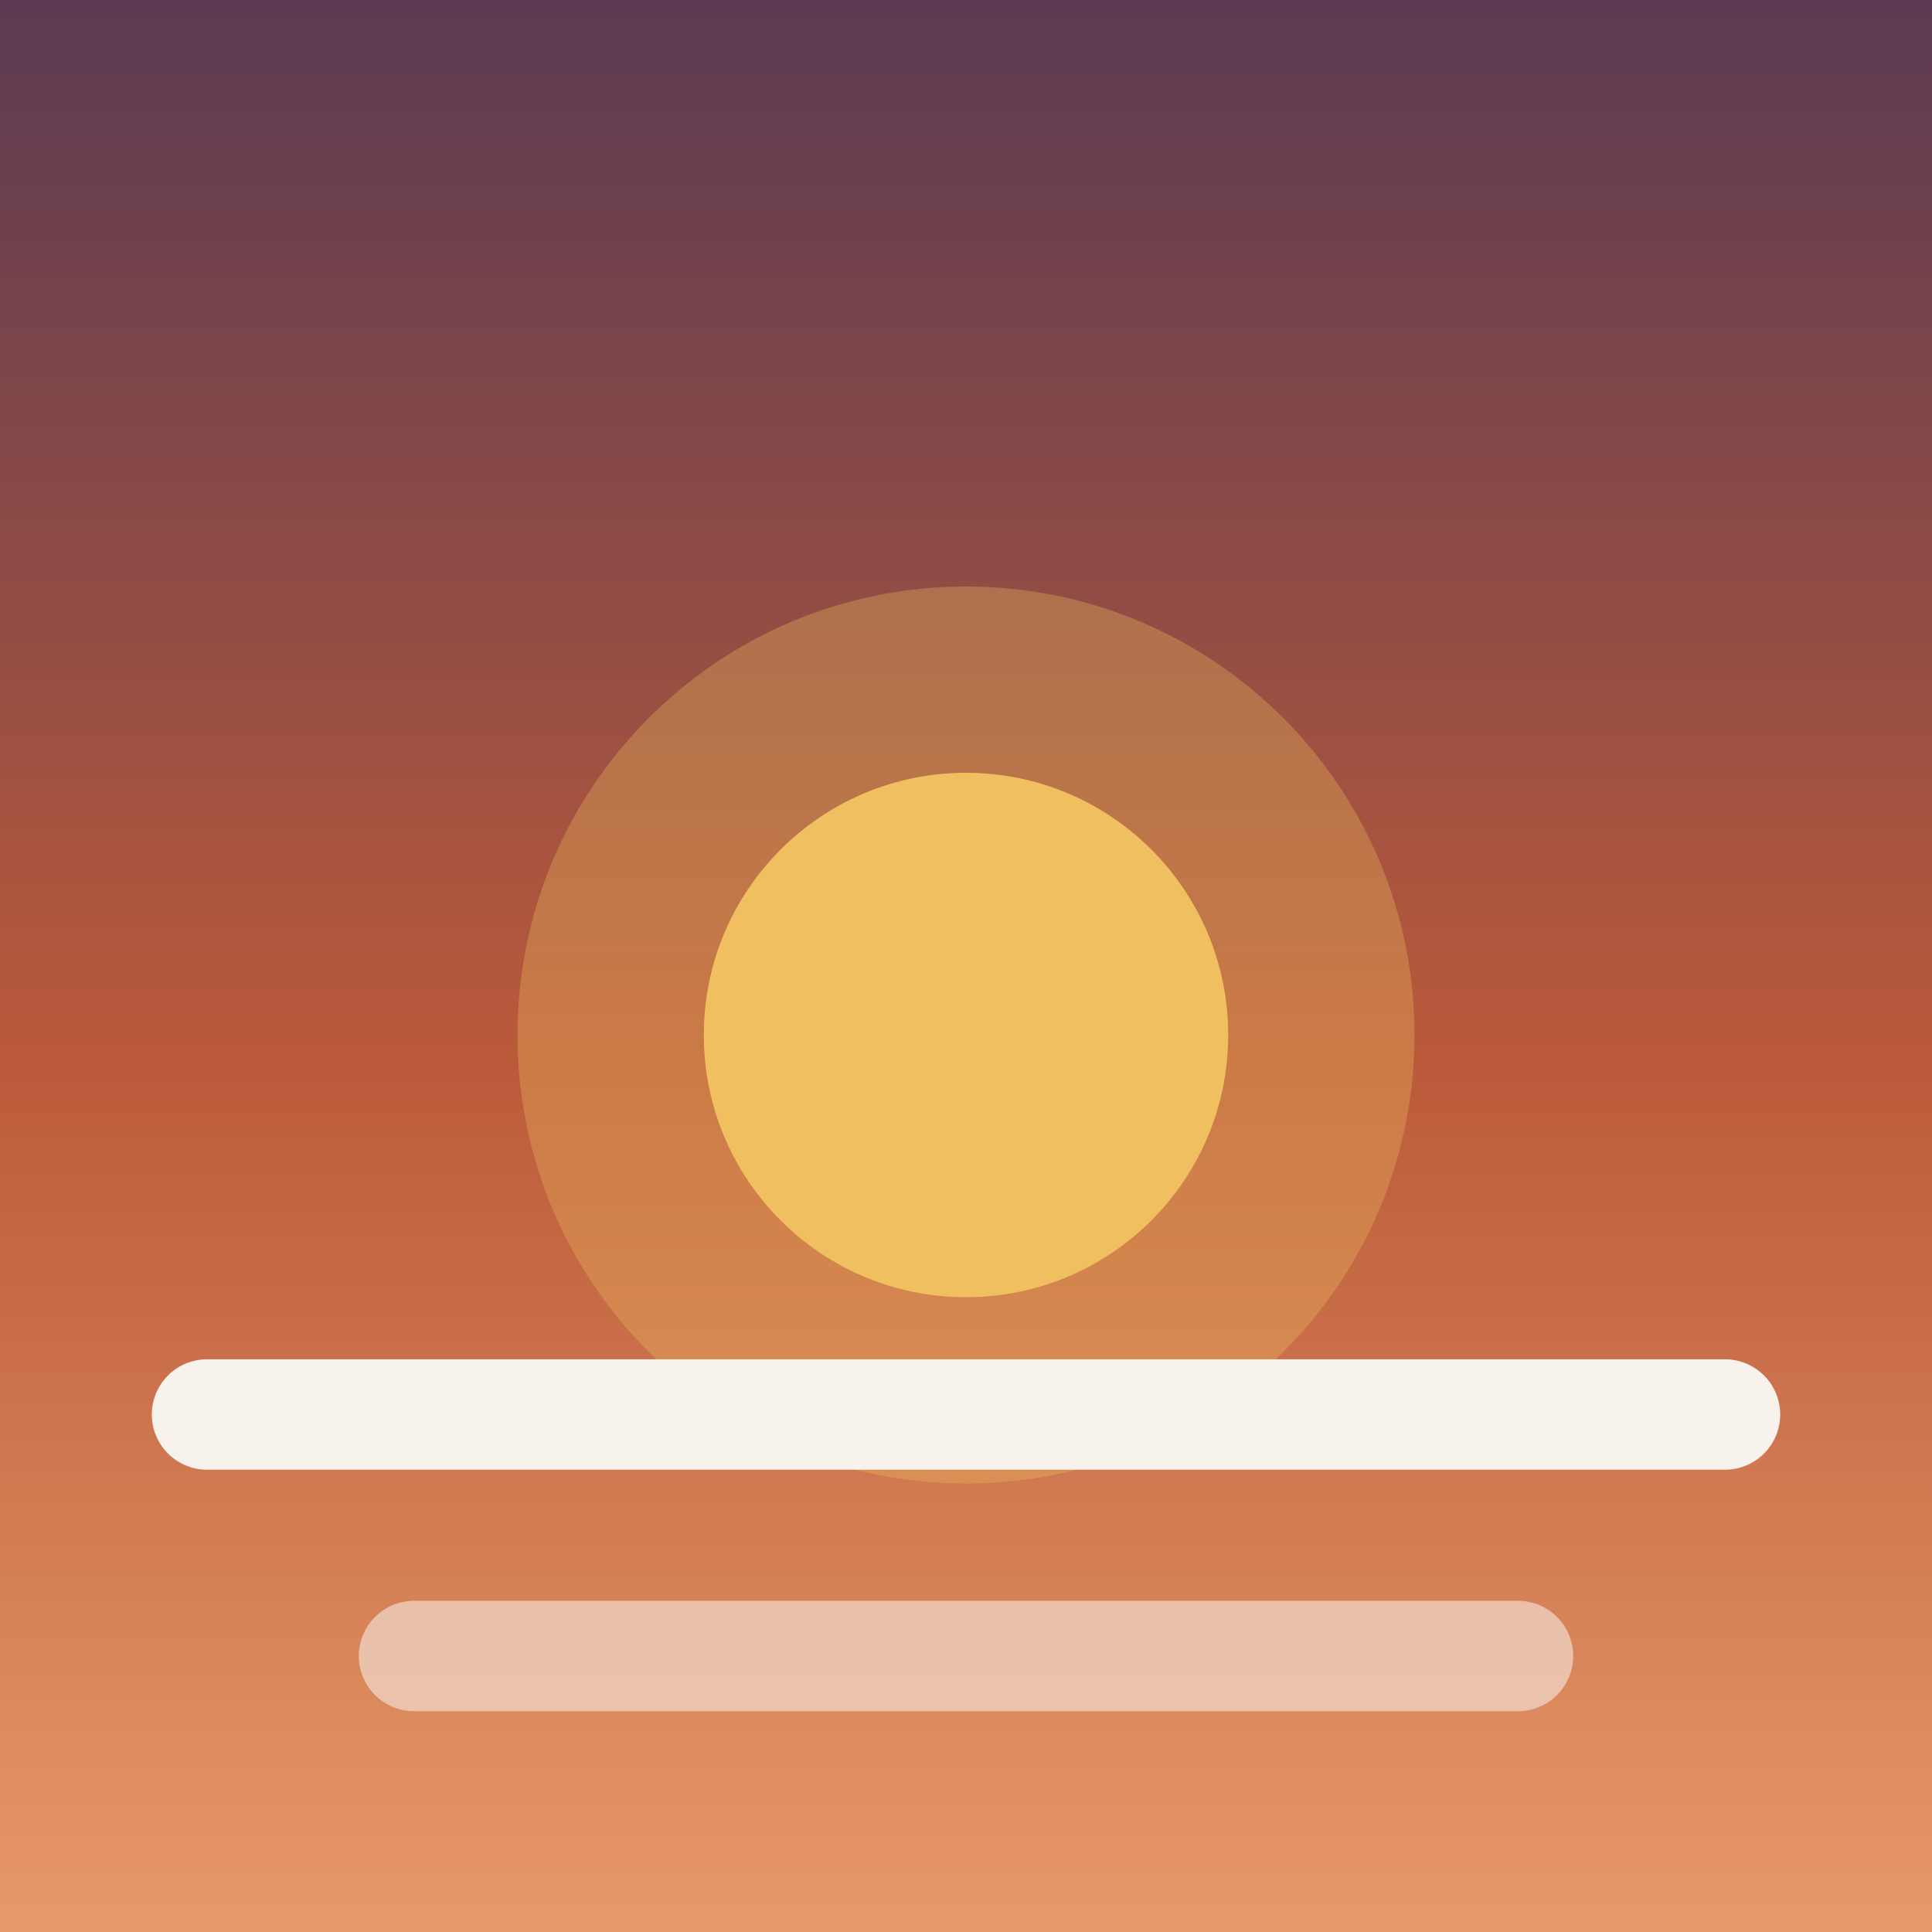
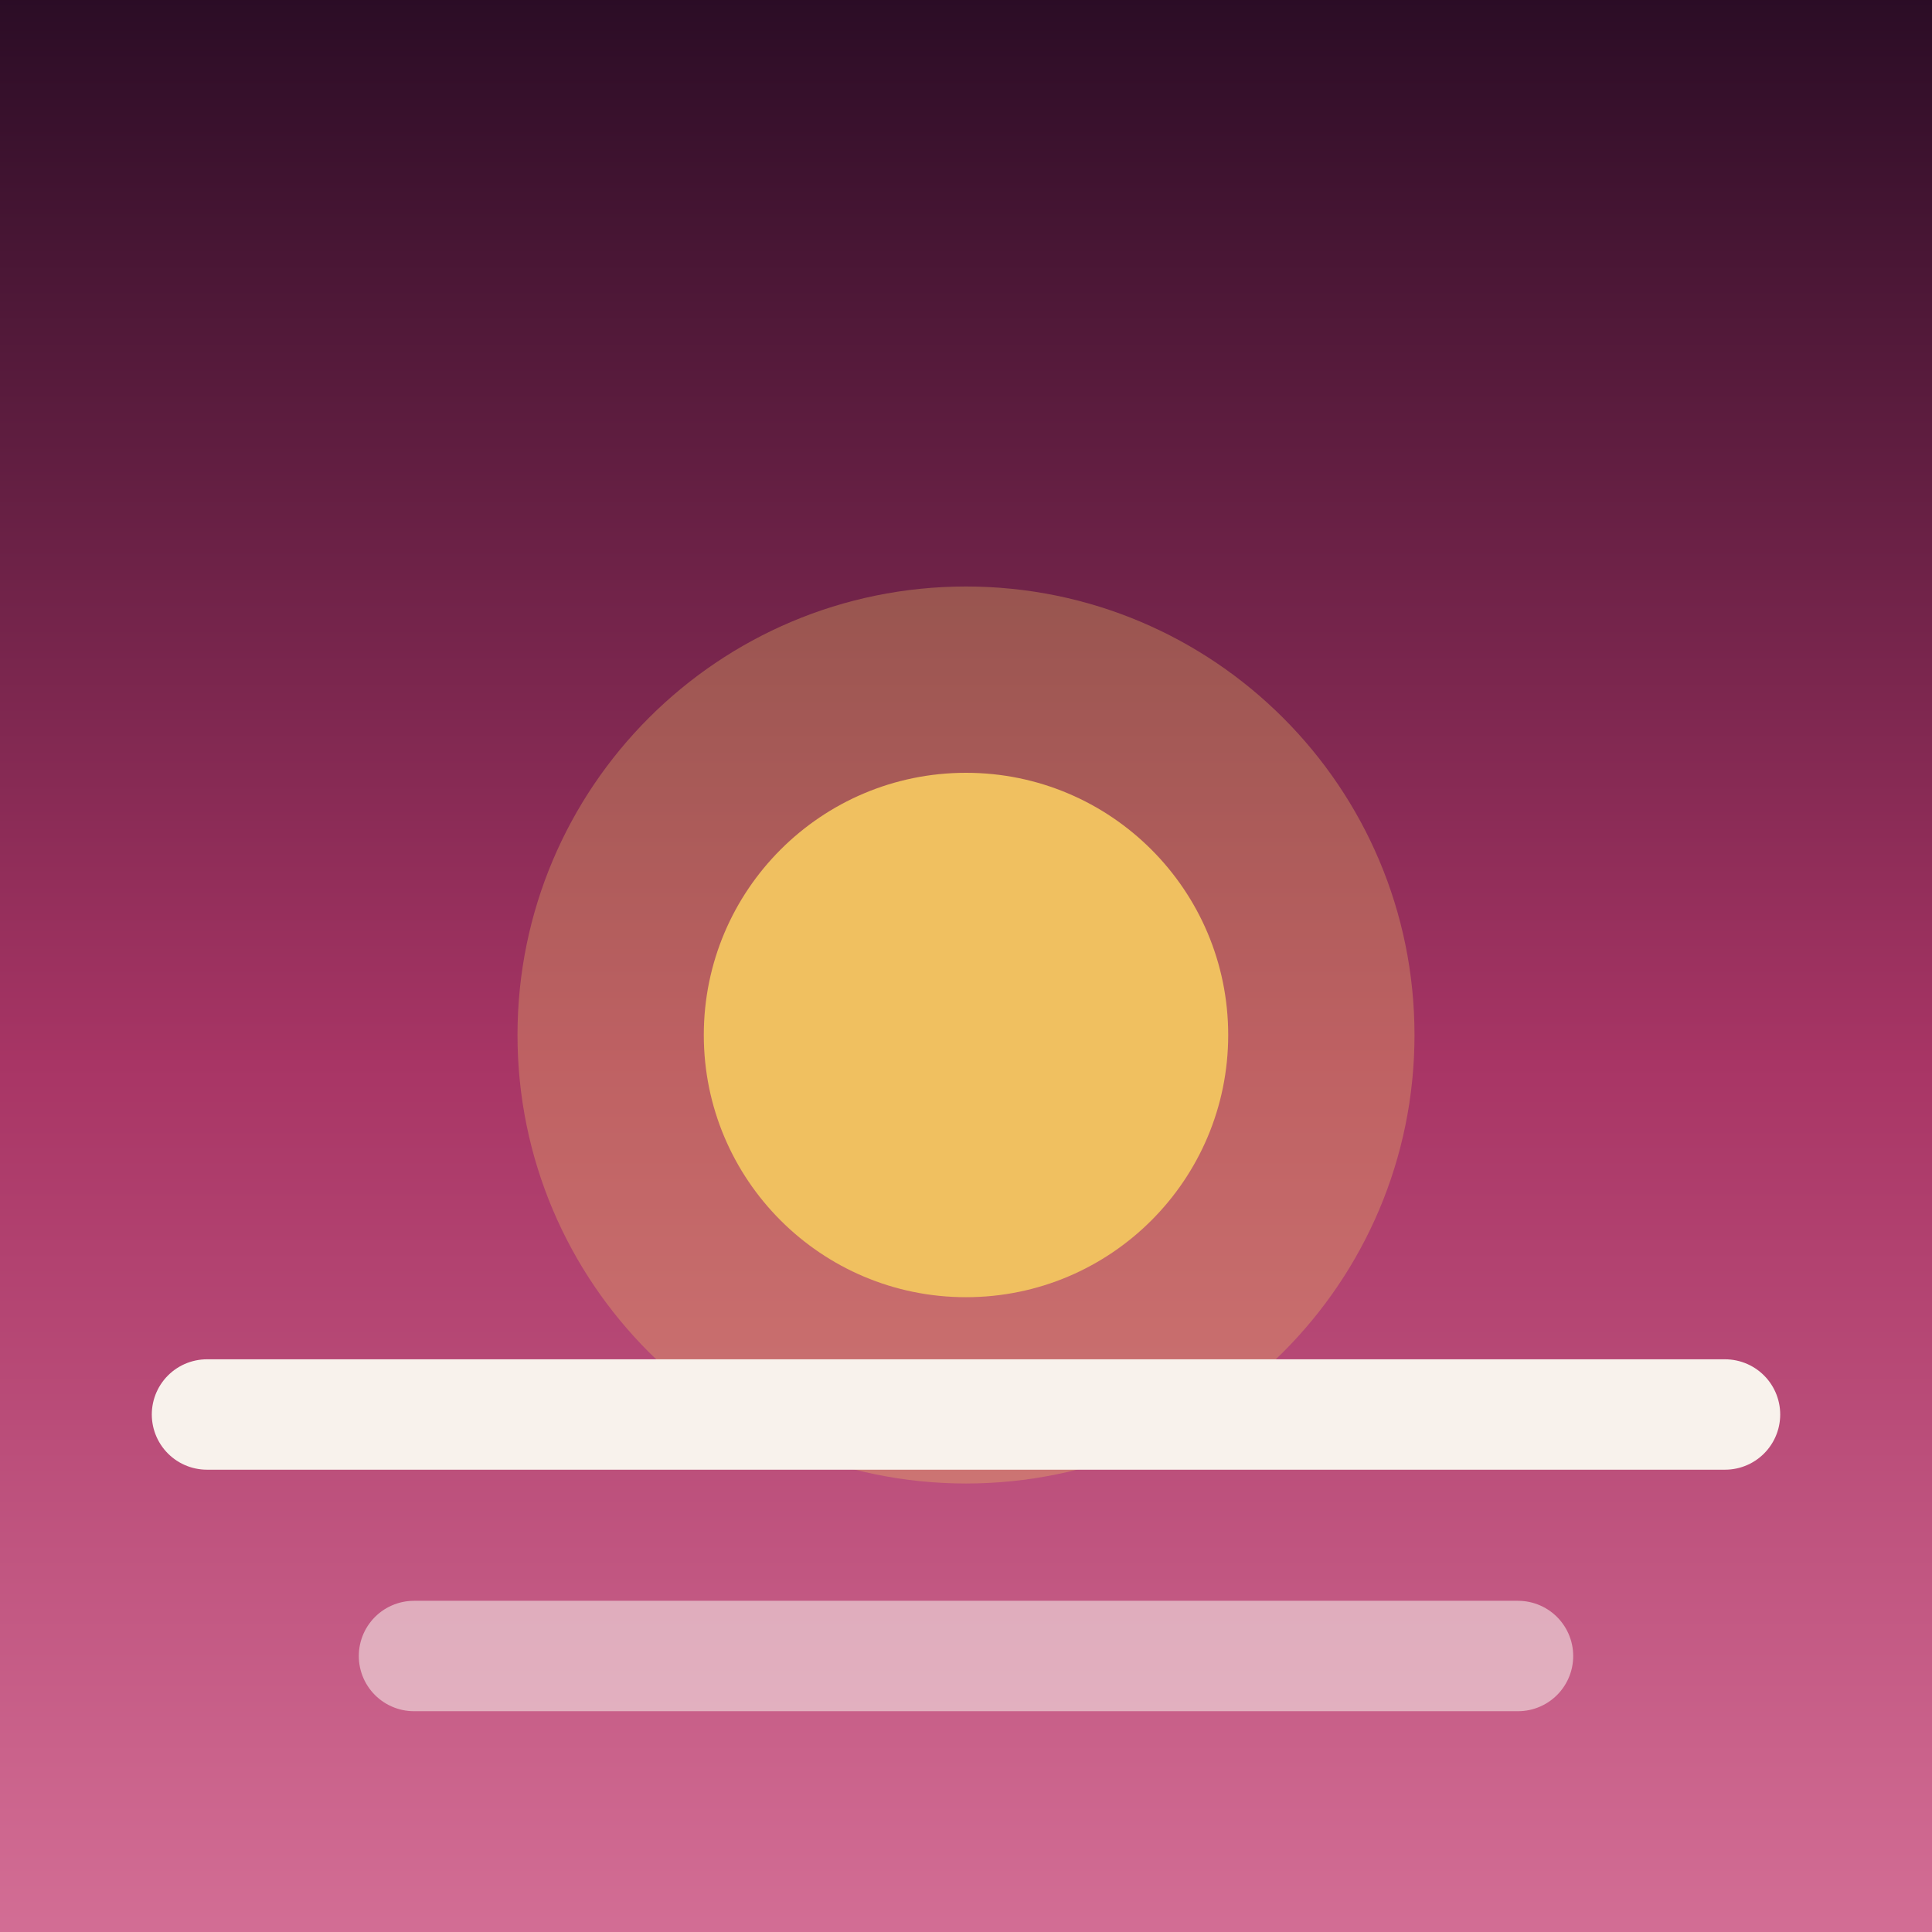
<svg xmlns="http://www.w3.org/2000/svg" viewBox="0 0 28 28" fill="none">
  <defs>
    <linearGradient id="sky" x1="0" y1="0" x2="0" y2="1">
-       <stop offset="0" stop-color="#5a3a52" />
-       <stop offset="0.55" stop-color="#bb5a3a" />
-       <stop offset="1" stop-color="#e89a6a" />
+       <stop offset="0" stop-color="#2a0c25" />
+       <stop offset="0.55" stop-color="#a83565" />
+       <stop offset="1" stop-color="#d36e95" />
    </linearGradient>
  </defs>
  <rect width="28" height="28" fill="url(#sky)" />
  <circle cx="14" cy="15" r="6.5" fill="#f0c060" opacity="0.32" />
  <circle cx="14" cy="15" r="3.8" fill="#f0c060" />
  <line x1="3" y1="20.5" x2="25" y2="20.5" stroke="#f8f2ec" stroke-width="1.6" stroke-linecap="round" />
  <line x1="6" y1="24" x2="22" y2="24" stroke="#f8f2ec" stroke-width="1.6" stroke-linecap="round" opacity="0.55" />
</svg>
